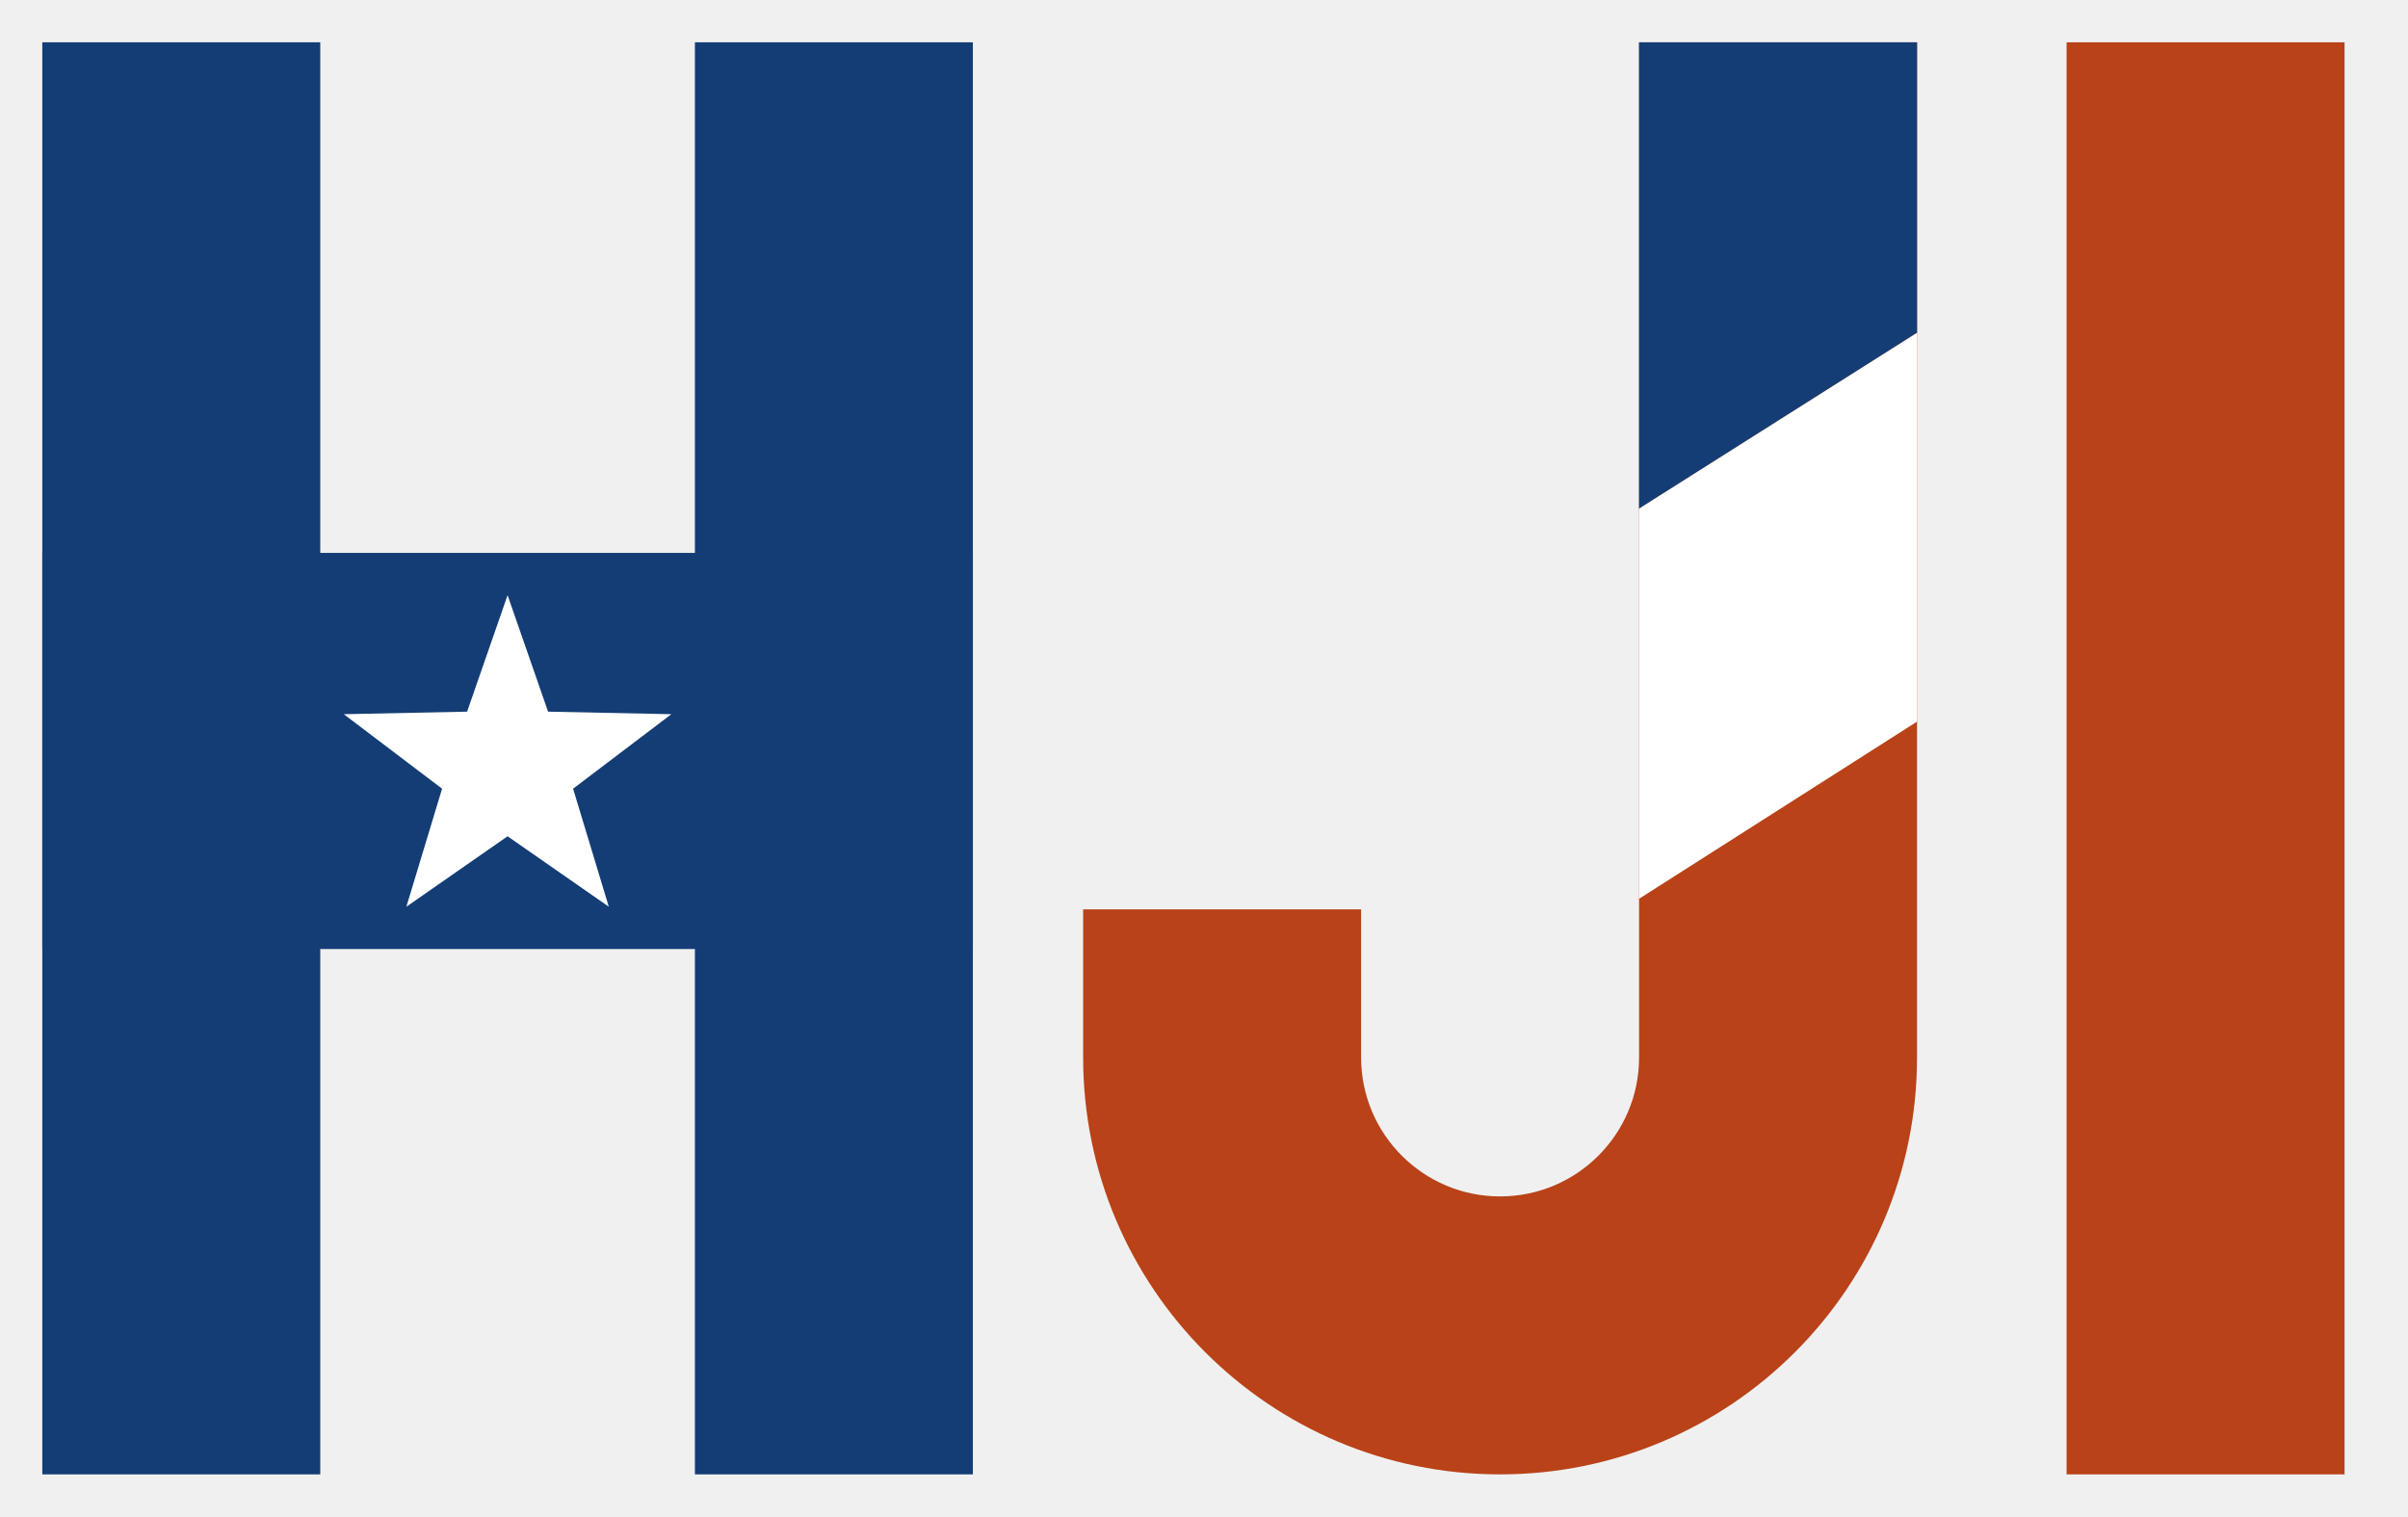
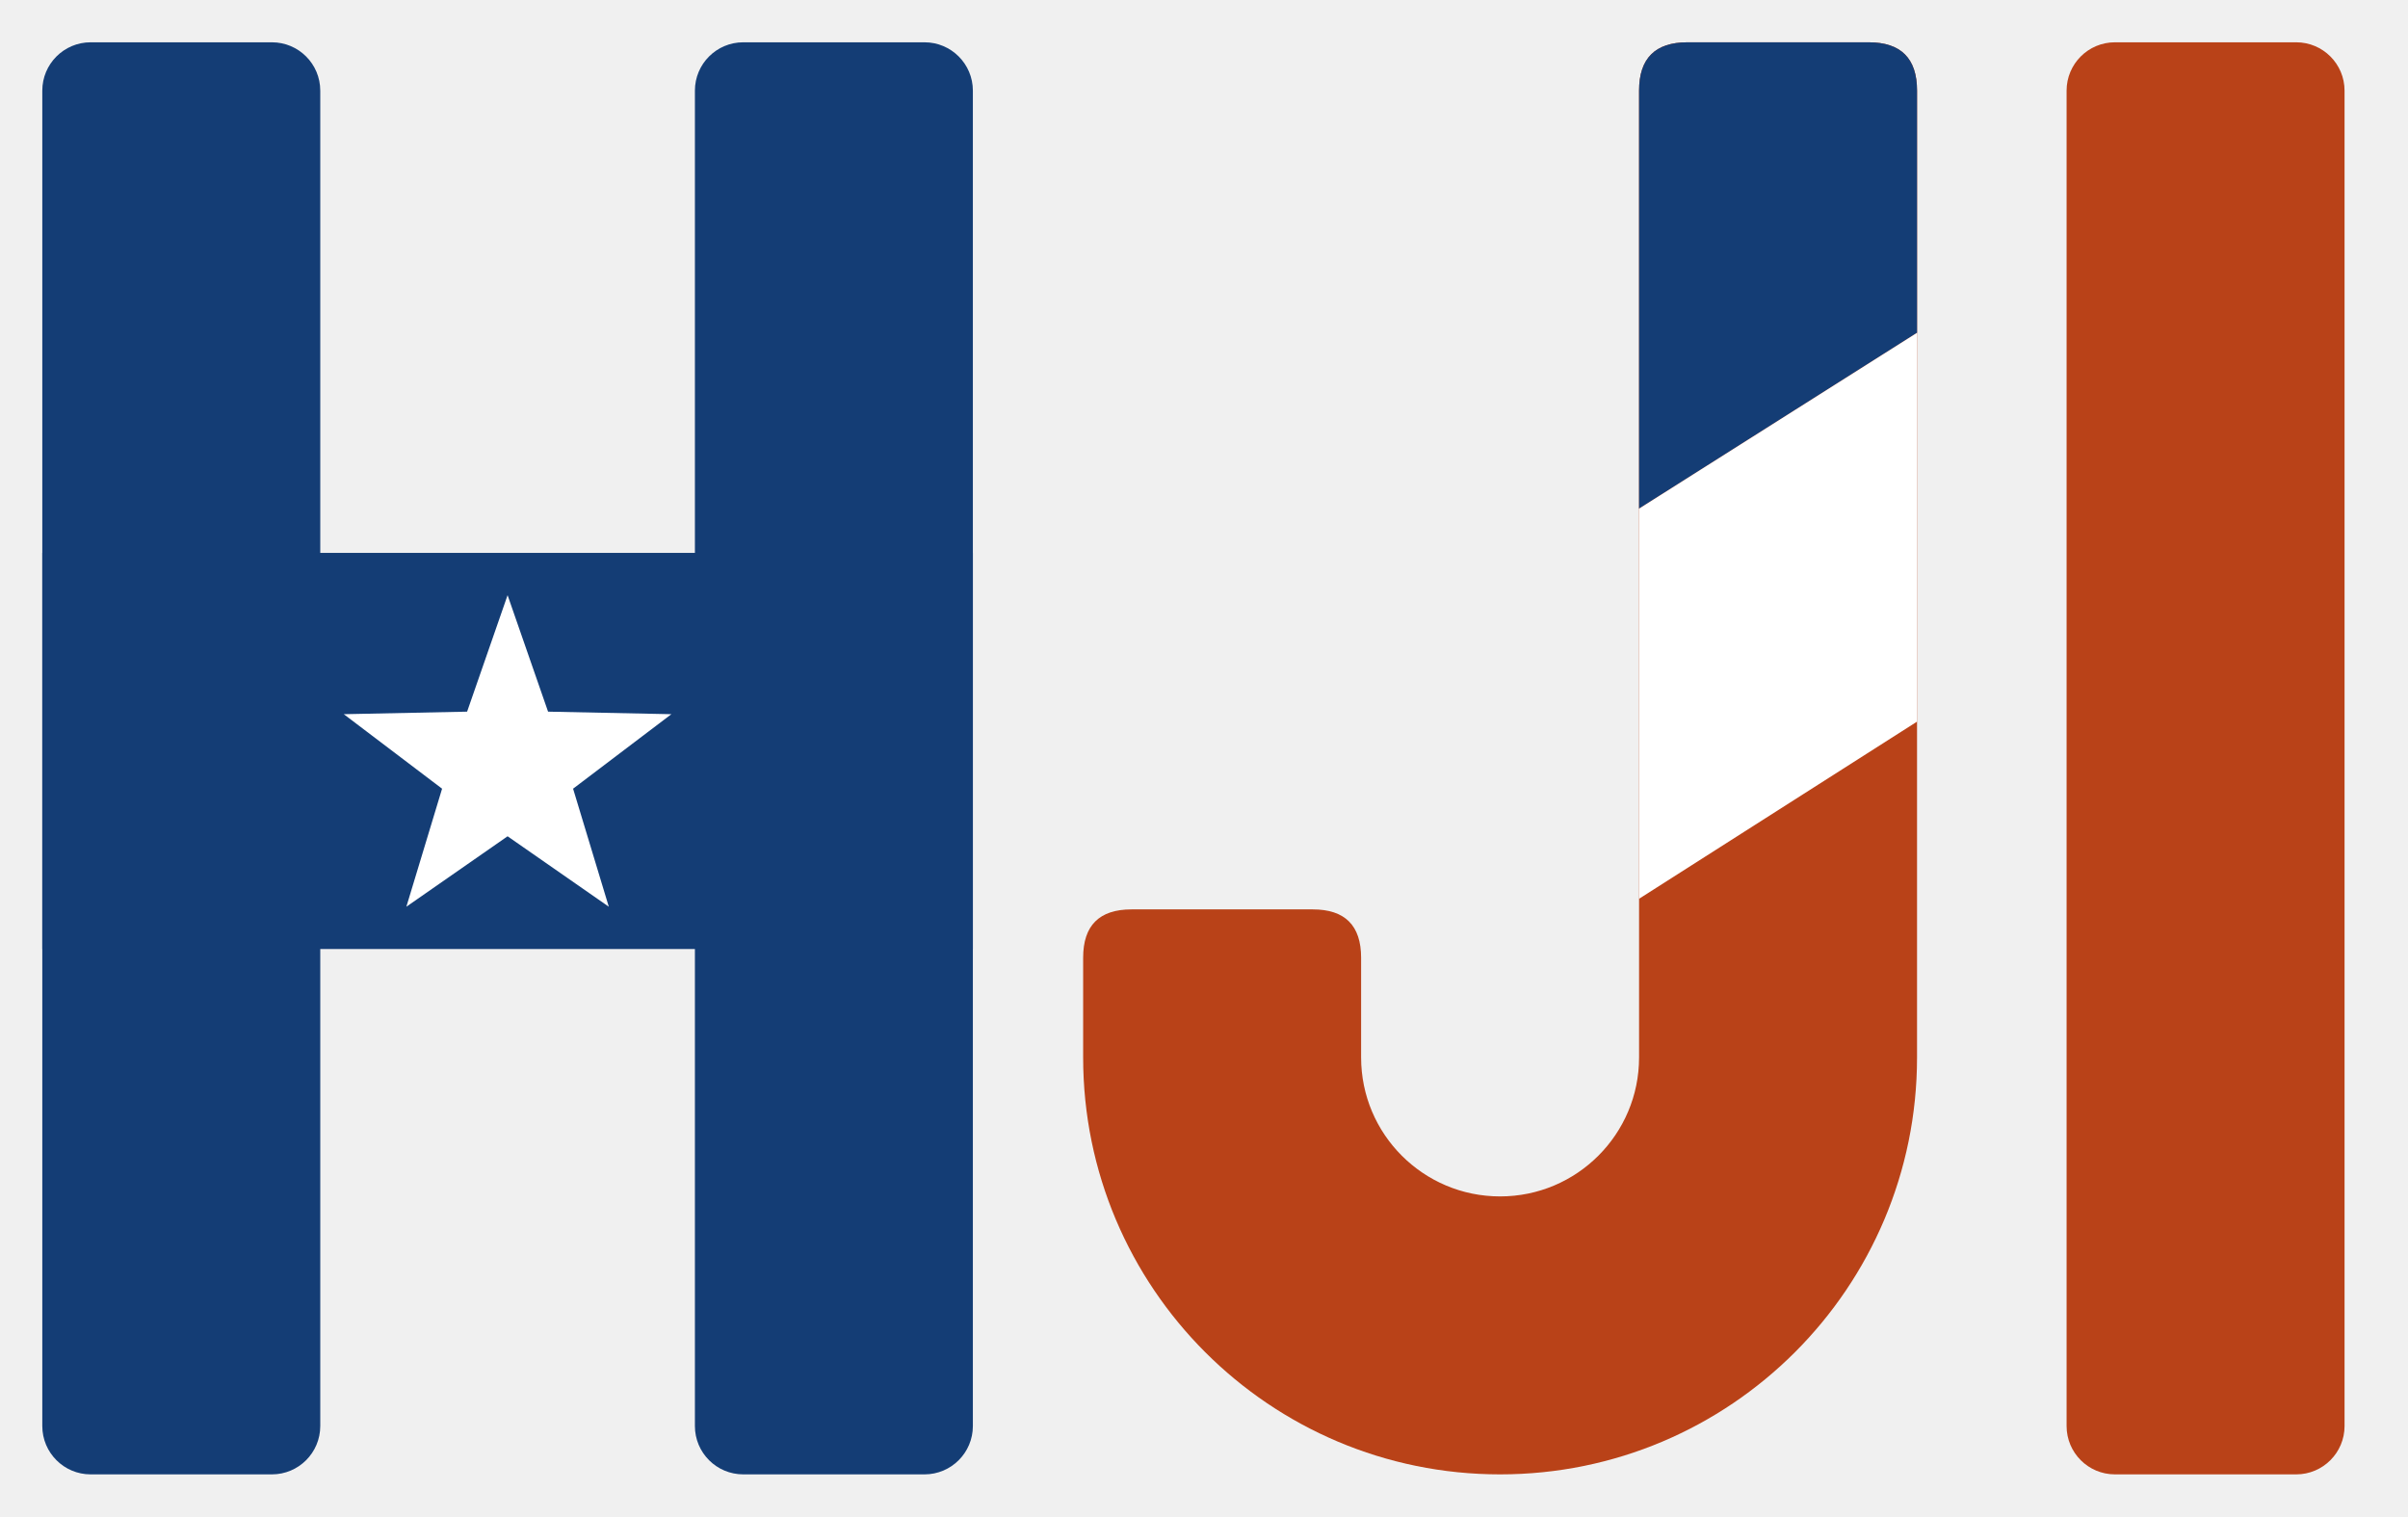
<svg xmlns="http://www.w3.org/2000/svg" viewBox="5 146 797 502">
  <defs>
    <clipPath id="jc">
-       <path d="M 547.5,160 Q 547.5,160 547.5,160 L 639.5,160 Q 639.5,160 639.5,160 L 639.5,496.0 A 138.0,138.0 0 0 1 363.5,496.0 L 363.5,447 Q 363.5,447 363.5,447 L 455.5,447 Q 455.5,447 455.5,447 L 455.5,496.0 A 46.0,46.0 0 0 0 547.5,496.0 Z" />
+       <path d="M 547.5,176 Q 547.5,160 563.5,160 L 623.5,160 Q 639.5,160 639.5,176 L 639.5,496.0 A 138.0,138.0 0 0 1 363.5,496.0 L 363.5,463 Q 363.5,447 379.5,447 L 439.5,447 Q 455.5,447 455.5,463 L 455.5,496.0 A 46.0,46.0 0 0 0 547.5,496.0 Z" />
    </clipPath>
  </defs>
  <g fill="#143D75">
-     <rect x="19" y="160" width="92" height="474" rx="0" />
-     <rect x="235" y="160" width="92" height="474" rx="0" />
+     <rect x="19" y="160" width="92" height="474" rx="16" />
+     <rect x="235" y="160" width="92" height="474" rx="16" />
    <rect x="19" y="329.0" width="308" height="131.114" />
  </g>
  <path d="M 173.00,343.00 L 186.40,381.55 L 227.21,382.39 L 194.68,407.05 L 206.50,446.11 L 173.00,422.80 L 139.50,446.11 L 151.32,407.05 L 118.79,382.39 L 159.60,381.55 Z" fill="#FFFFFF" />
-   <path d="M 547.5,160 Q 547.5,160 547.5,160 L 639.5,160 Q 639.5,160 639.5,160 L 639.5,496.0 A 138.0,138.0 0 0 1 363.5,496.0 L 363.5,447 Q 363.5,447 363.5,447 L 455.5,447 Q 455.5,447 455.5,447 L 455.5,496.0 A 46.0,46.0 0 0 0 547.5,496.0 Z" fill="#B94218" />
+   <path d="M 547.5,176 Q 547.5,160 563.5,160 L 623.5,160 Q 639.5,160 639.5,176 L 639.5,496.0 A 138.0,138.0 0 0 1 363.5,496.0 L 363.5,463 Q 363.5,447 379.5,447 L 439.5,447 Q 455.5,447 455.5,463 L 455.5,496.0 A 46.0,46.0 0 0 0 547.5,496.0 Z" fill="#B94218" />
  <g clip-path="url(#jc)">
    <polygon points="547.5,160 639.5,160 639.5,256.15 547.5,314.35" fill="#143D75" />
    <polygon points="547.5,314.35 639.5,256.15 639.5,384.85 547.5,443.48" fill="#FFFFFF" />
  </g>
  <g fill="#B94218">
-     <rect x="689.0" y="160" width="92" height="474" rx="0" />
+     <rect x="689.0" y="160" width="92" height="474" rx="16" />
  </g>
</svg>
